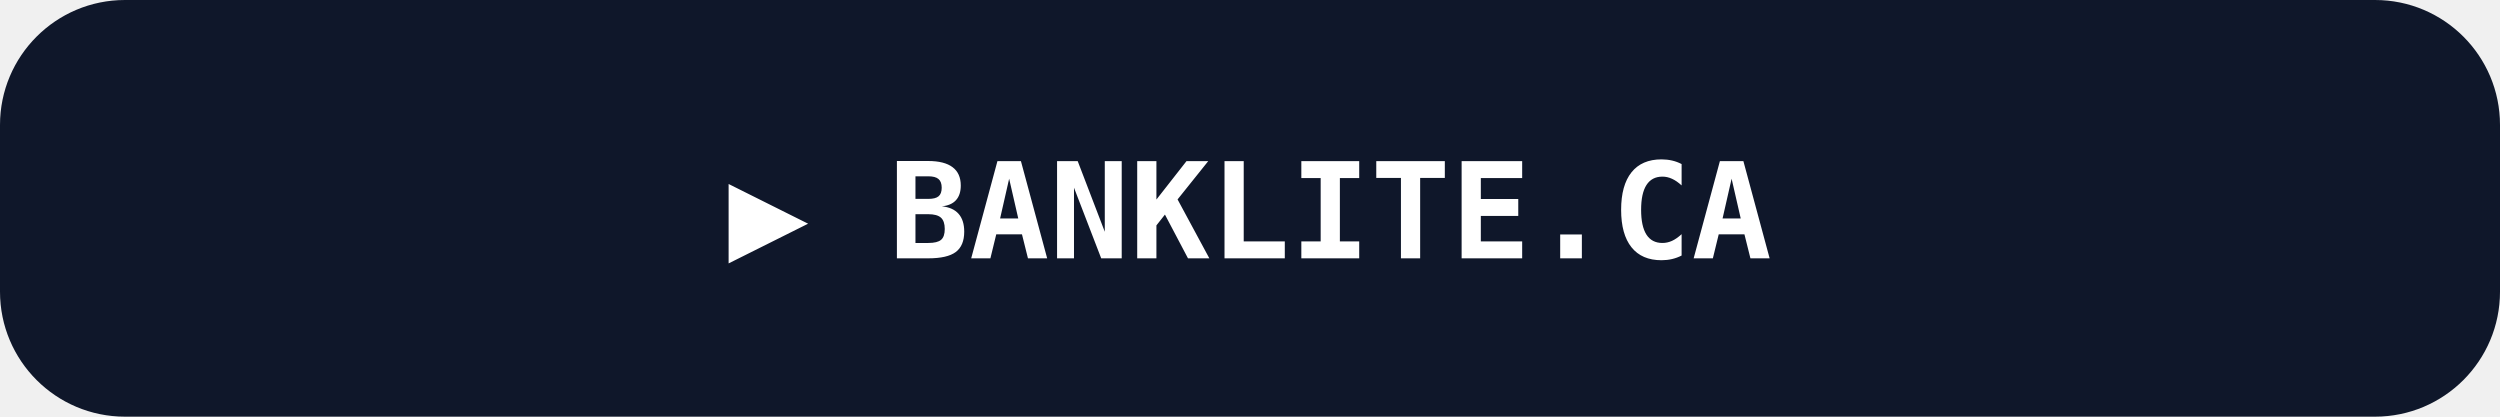
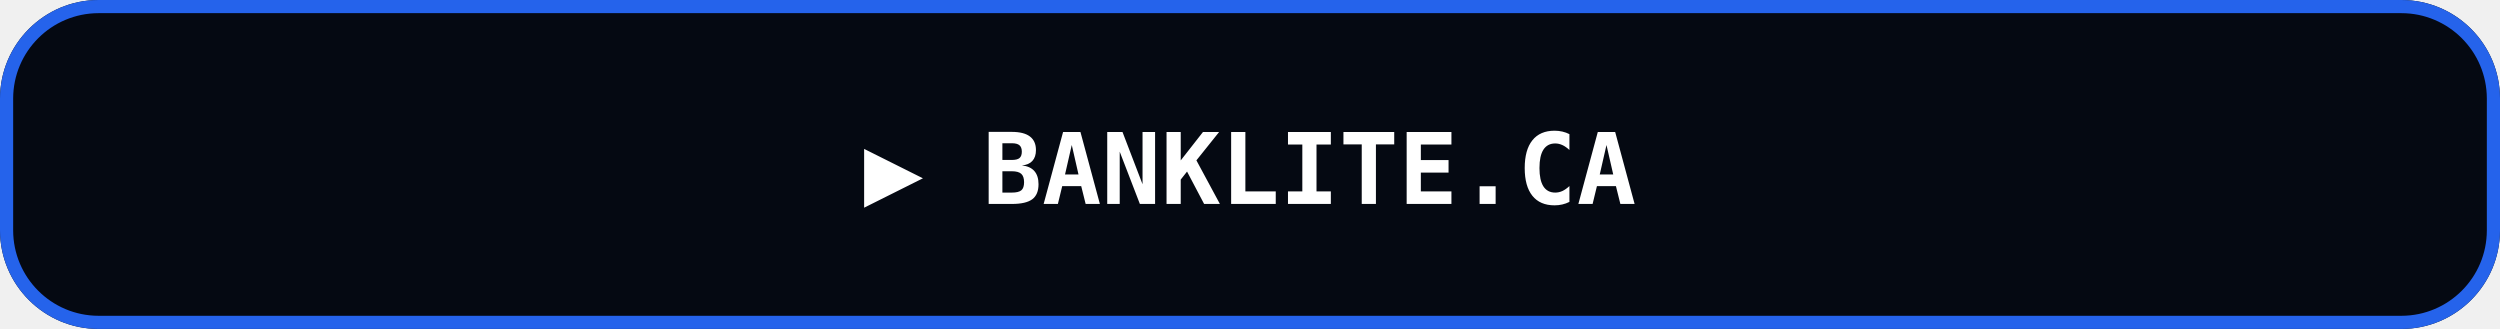
- <svg xmlns="http://www.w3.org/2000/svg" width="600" height="100">
-   <rect width="600" height="100" rx="30" fill="#0F172A" />
-   <text x="300" y="62" font-family="monospace" font-size="32" font-weight="bold" fill="#FFFFFF" text-anchor="middle">▶ BANKLITE.CA</text>
+ <svg xmlns="http://www.w3.org/2000/svg" width="760" height="100" viewBox="0 0 760 100">
+   <rect width="760" height="100" rx="30" fill="#050912" />
+   <rect x="2" y="2" width="756" height="96" rx="28" fill="none" stroke="#2563EB" stroke-width="4" />
+   <text x="380" y="62" font-family="monospace" font-size="30" font-weight="bold" fill="#FFFFFF" text-anchor="middle">▶ BANKLITE.CA</text>
</svg>
